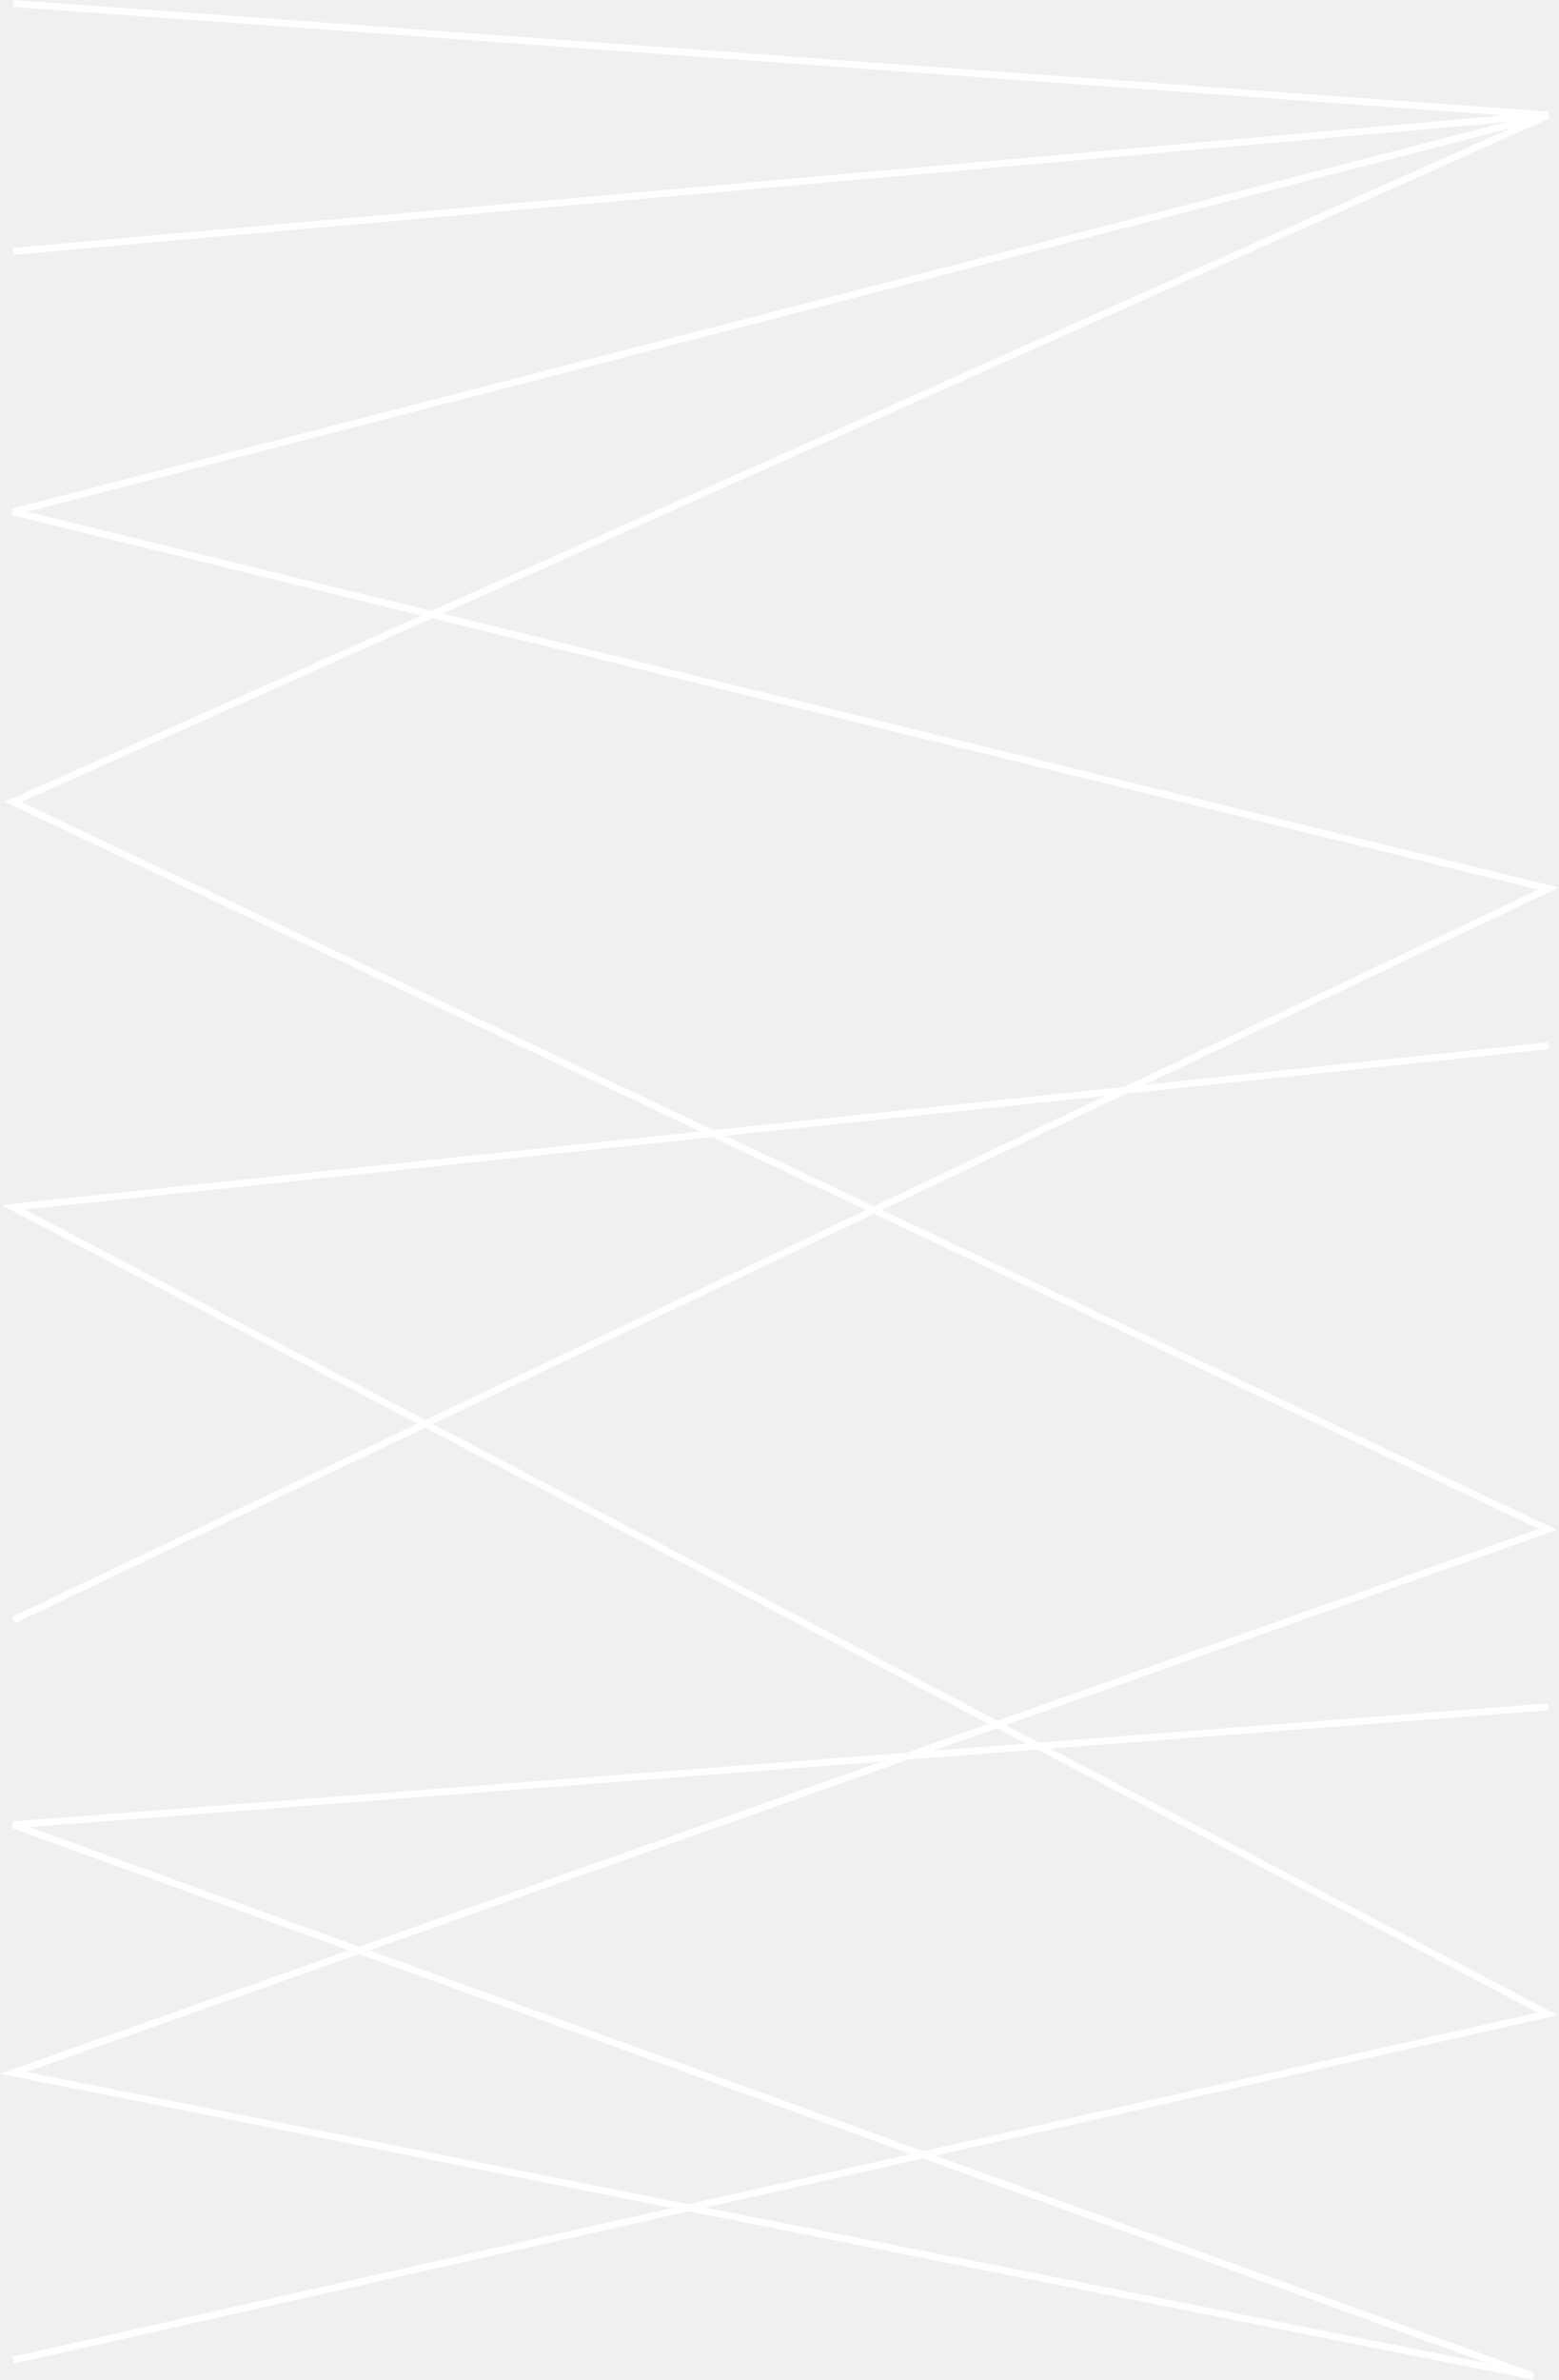
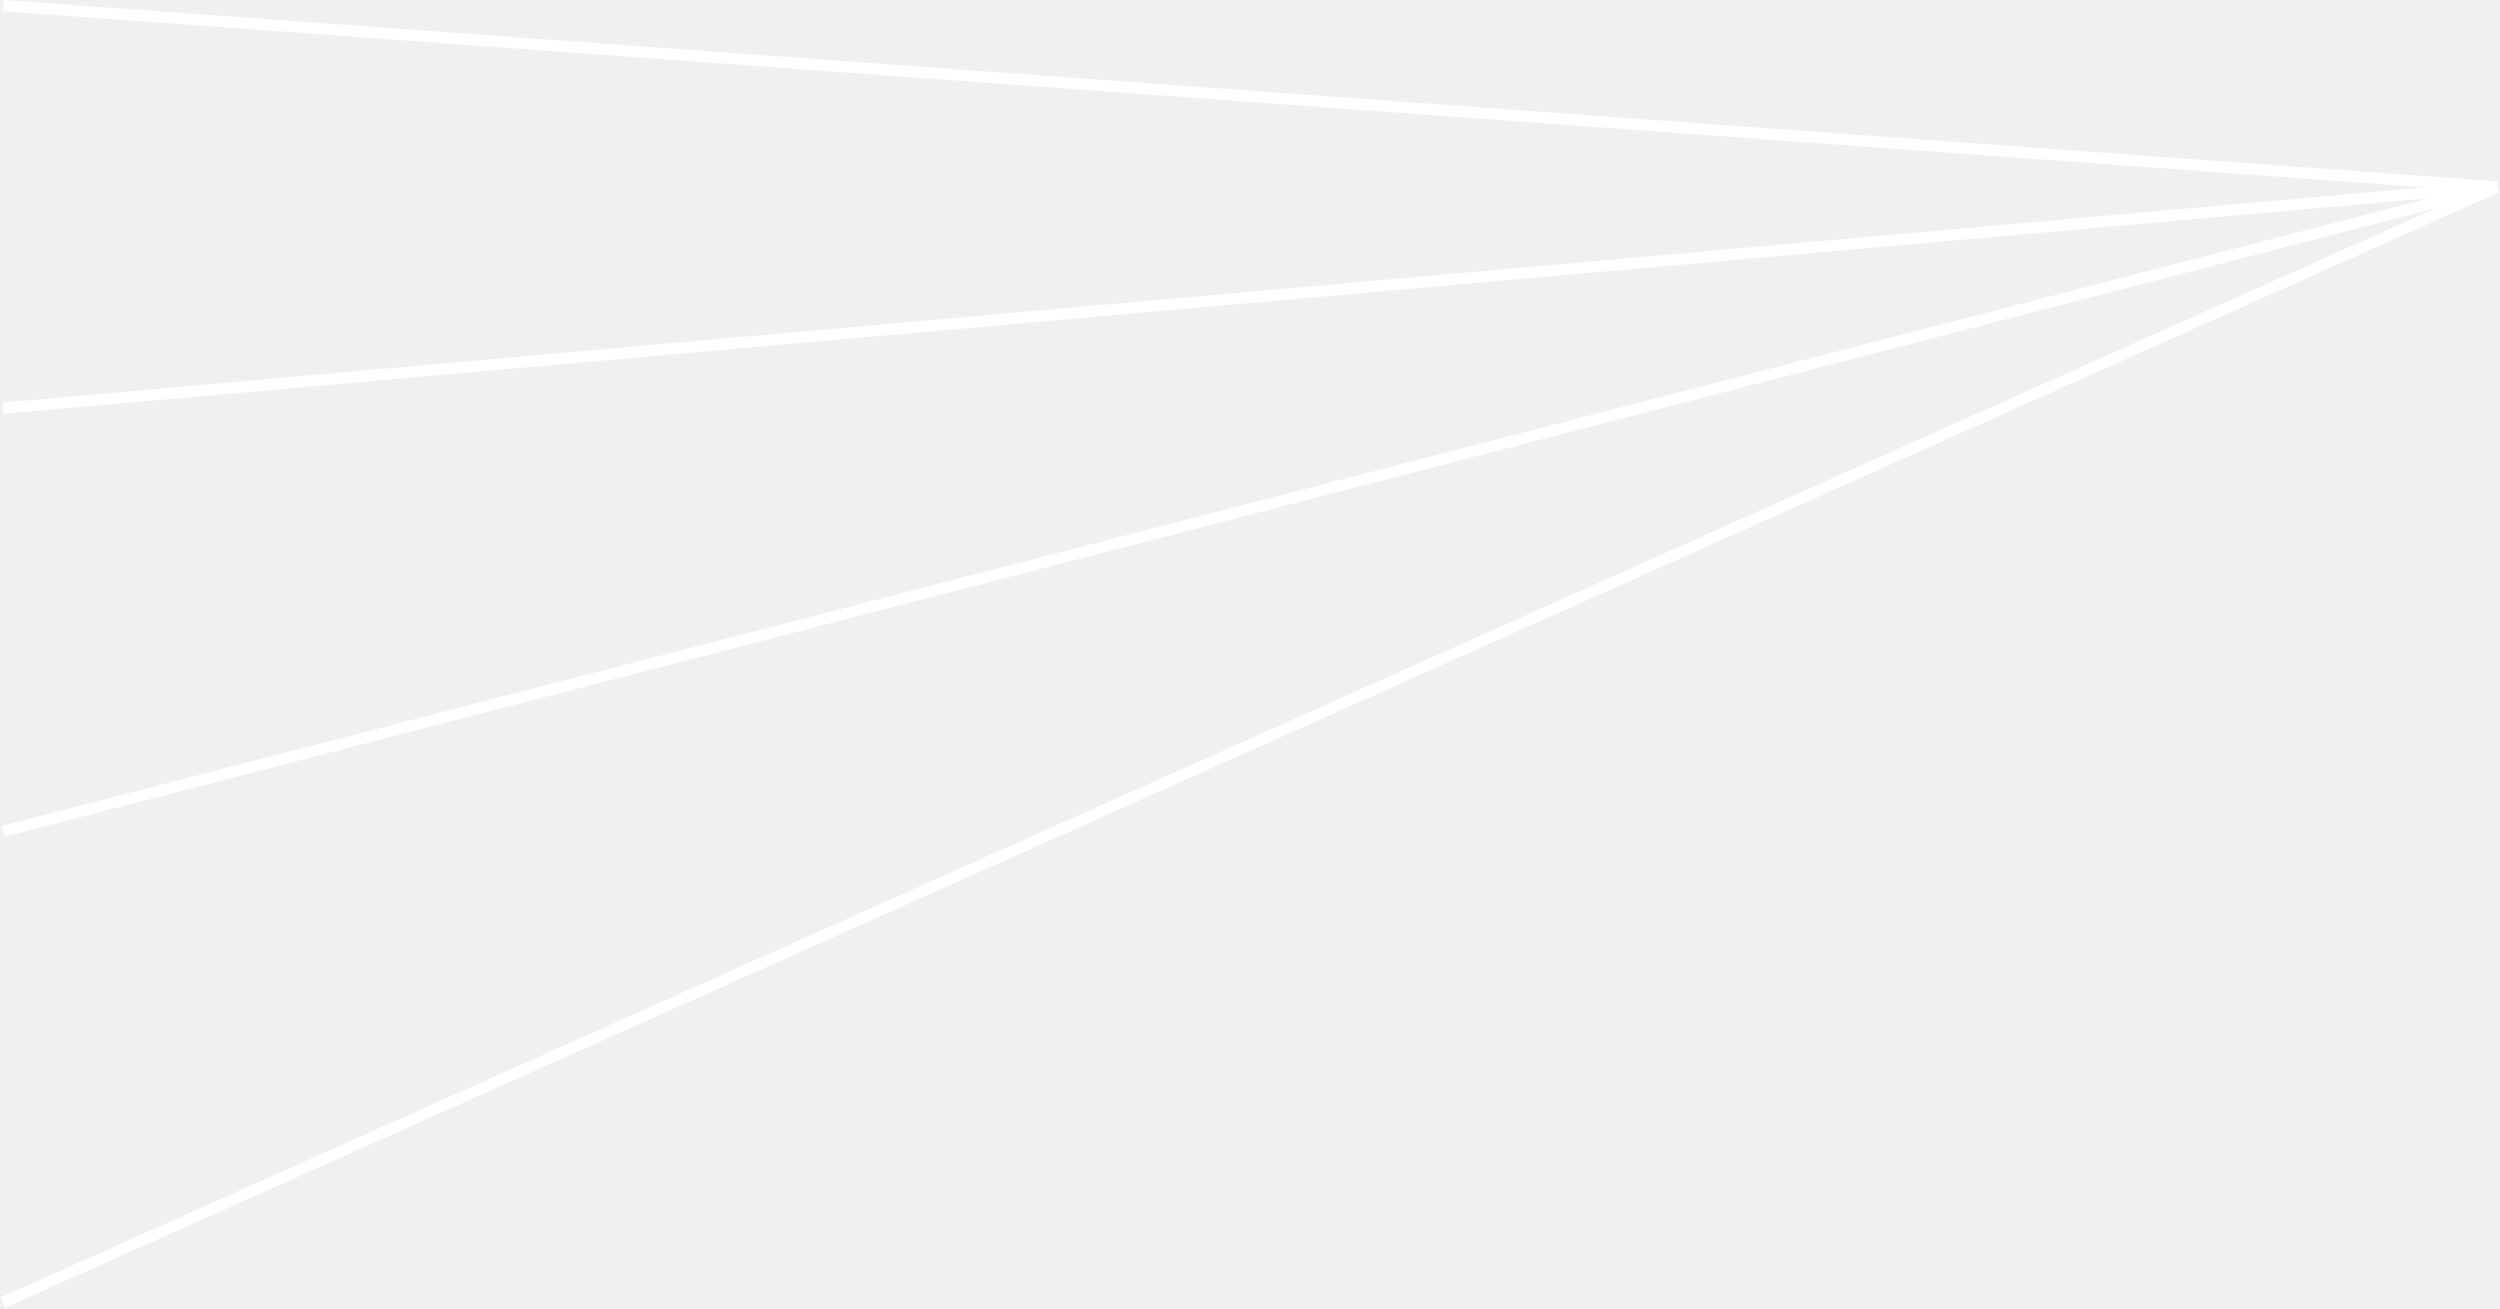
- <svg xmlns="http://www.w3.org/2000/svg" width="1810" height="2763" viewBox="0 0 1810 2763" fill="none">
-   <path d="M1797.26 133.936L15.214 931L1797.26 1775.5L15.214 2406.5L1780.5 2758.5L15.214 2118.5L1798.13 1981.5M1798.06 133.279L15.214 594.231L1798.06 1031.5L15.29 1881M1798.13 133.318L15.29 291.77M1798.11 133.65L15.27 4.007M1798.13 1214L15.214 1401.5L1797.26 2338L15.214 2740" stroke="white" stroke-width="8" />
+ <svg xmlns="http://www.w3.org/2000/svg" width="1787" height="935" viewBox="0 0 1787 935" fill="none">
+   <path d="M1784.26 133.936L2.214 931M1785.06 133.279L2.214 594.231M1785.13 133.318L2.29 291.77M1785.11 133.65L2.27 4.007" stroke="white" stroke-width="8" />
</svg>
